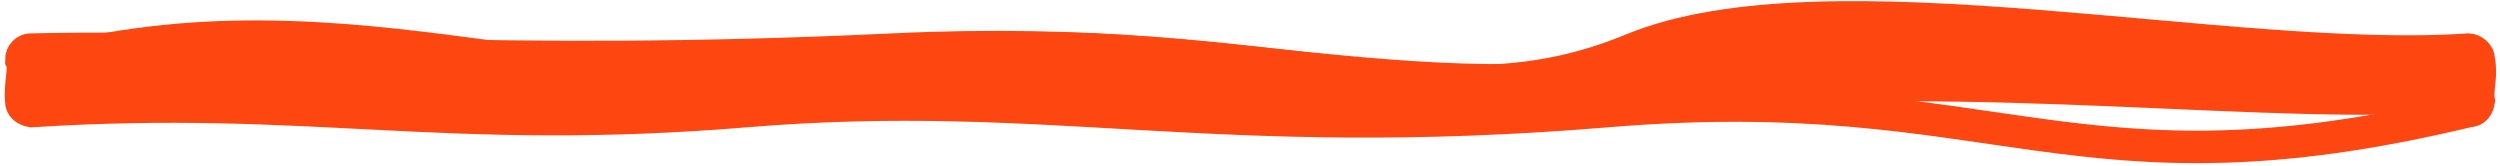
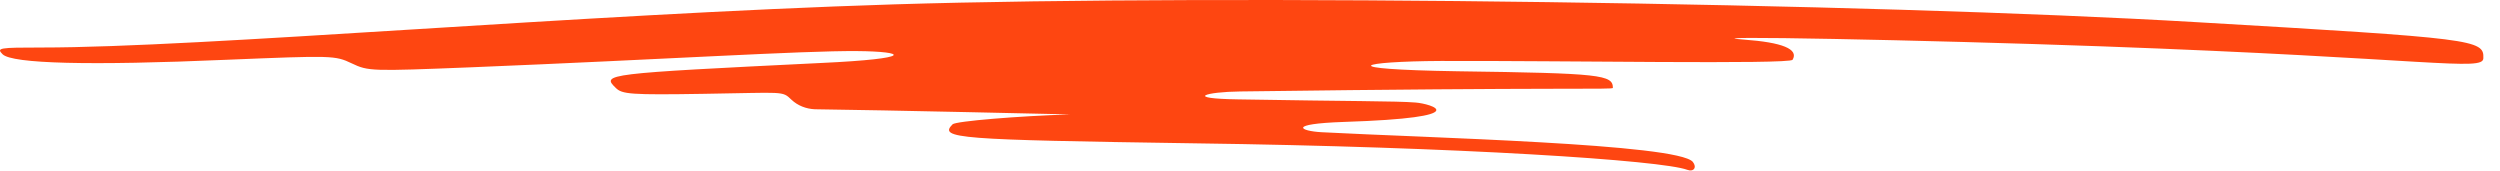
- <svg xmlns="http://www.w3.org/2000/svg" width="529" height="35" xml:space="preserve" overflow="hidden">
-   <g transform="translate(4 -192)">
-     <path d="M0.5 204.667C0.717 203.415 1.759 202.424 2.667 202.5 70.183 183.741 126.246 214.851 179.712 202.5 233.178 190.149 293.147 213.577 346.444 202.5 399.741 191.423 441.592 206.569 518.333 202.5 519.66 202.652 520.468 203.585 520.5 204.667 520.635 207.153 519.626 209.85 520.5 213.333 520.316 214.594 519.405 215.221 518.333 215.5 477.264 218.973 415.454 209.442 351.601 215.5 287.748 221.558 231.345 212.033 184.869 215.5 138.393 218.967 76.959 214.735 2.667 215.5 1.505 215.509 0.572 214.831 0.5 213.333-0.1 209.557 1.304 206.454 0.5 204.667Z" fill="#FE4611" fill-rule="evenodd" />
-     <path d="M0.5 204.667C0.47 203.435 1.491 202.405 2.667 202.5 56.368 201.34 99.589 206.545 184.869 202.5 270.149 198.455 300.183 219.475 341.288 202.5 382.393 185.525 468.16 206.014 518.333 202.5 519.31 202.554 520.552 203.423 520.5 204.667 521.22 208.374 520.03 210.794 520.5 213.333 520.287 214.59 519.737 215.499 518.333 215.5 434.465 235.606 419.4 208.593 336.131 215.5 252.862 222.407 217.926 210.203 153.929 215.5 89.931 220.797 61.837 211.725 2.667 215.5 1.436 215.284 0.438 214.563 0.5 213.333 0.154 209.62 1.424 206.415 0.5 204.667Z" stroke="#FE4611" stroke-width="6.875" stroke-miterlimit="8" fill="none" fill-rule="evenodd" />
-   </g>
+ <svg xmlns="http://www.w3.org/2000/svg" width="132" height="9" viewBox="0 0 132 9" fill="none">
+   <path fill-rule="evenodd" clip-rule="evenodd" d="M115.989 1.171C98.599 0.147 64.886 -0.313 47.225 0.23C30.442 0.753 10.691 2.509 2.184 2.509C-0.053 2.509 -0.199 2.529 0.136 2.864C0.637 3.365 4.734 3.47 11.966 3.156C17.567 2.927 17.692 2.927 18.57 3.345C19.448 3.763 19.594 3.763 24.861 3.554C35.145 3.136 42.313 2.676 45.239 2.697C47.894 2.718 48.333 3.094 43.379 3.324C31.884 3.888 31.759 3.909 32.511 4.64C32.845 4.975 33.284 5.017 37.172 4.954C41.436 4.891 41.289 4.787 41.791 5.267C42.125 5.581 42.564 5.748 43.024 5.769C46.556 5.811 56.505 6.041 56.505 6.041C53.788 6.124 50.465 6.396 50.297 6.563C49.545 7.316 50.527 7.378 63.026 7.567C77.092 7.755 87.752 8.465 89.089 8.967C89.424 9.092 89.612 8.841 89.382 8.549C88.588 7.587 75.274 7.274 69.777 6.981C68.648 6.919 67.938 6.542 70.948 6.438C78.096 6.208 75.525 5.476 74.751 5.414C73.706 5.33 71.303 5.351 65.367 5.247C62.504 5.205 63.632 4.849 65.492 4.829C82.673 4.599 85.16 4.745 85.16 4.64C85.16 3.951 84.554 3.867 76.967 3.763C70.258 3.658 71.784 3.24 76.068 3.219C82.38 3.198 94.482 3.407 94.649 3.156C94.983 2.592 94.106 2.237 92.078 2.091C88.901 1.861 101.693 2.111 110.952 2.446C128.237 3.073 131.121 3.784 131.121 3.073C131.163 2.091 130.682 2.028 115.989 1.171Z" fill="#FE4611" />
</svg>
